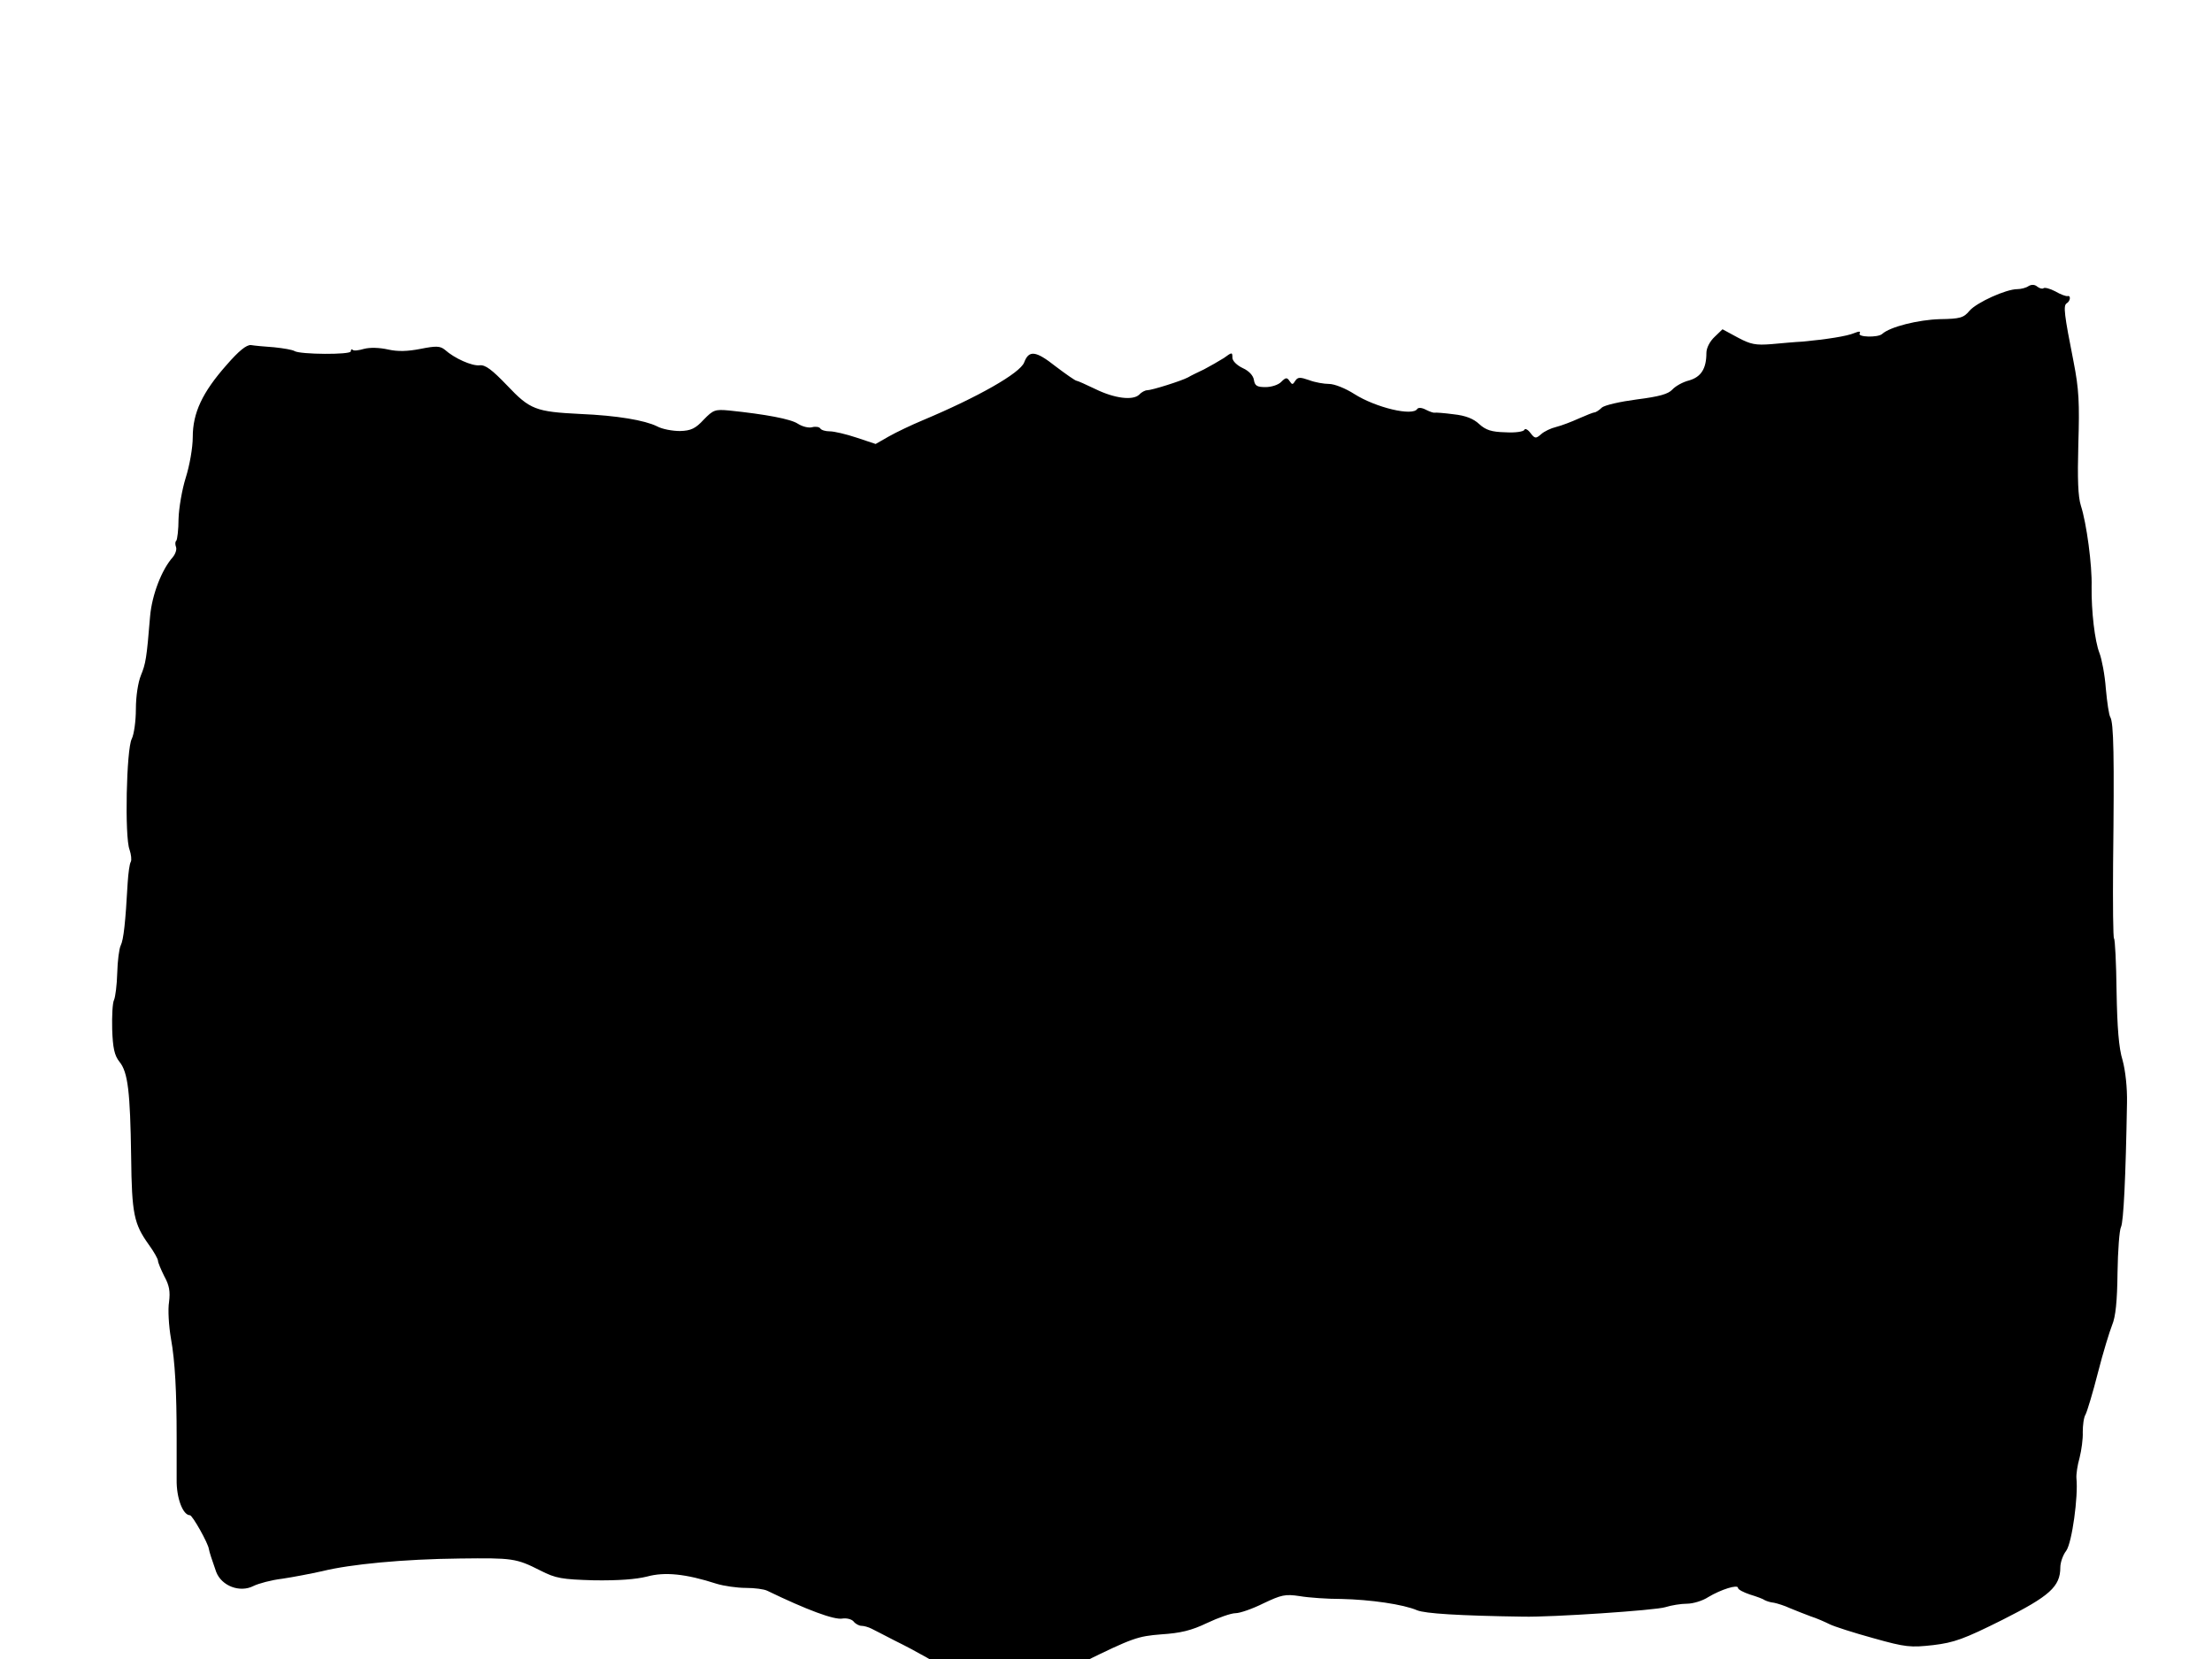
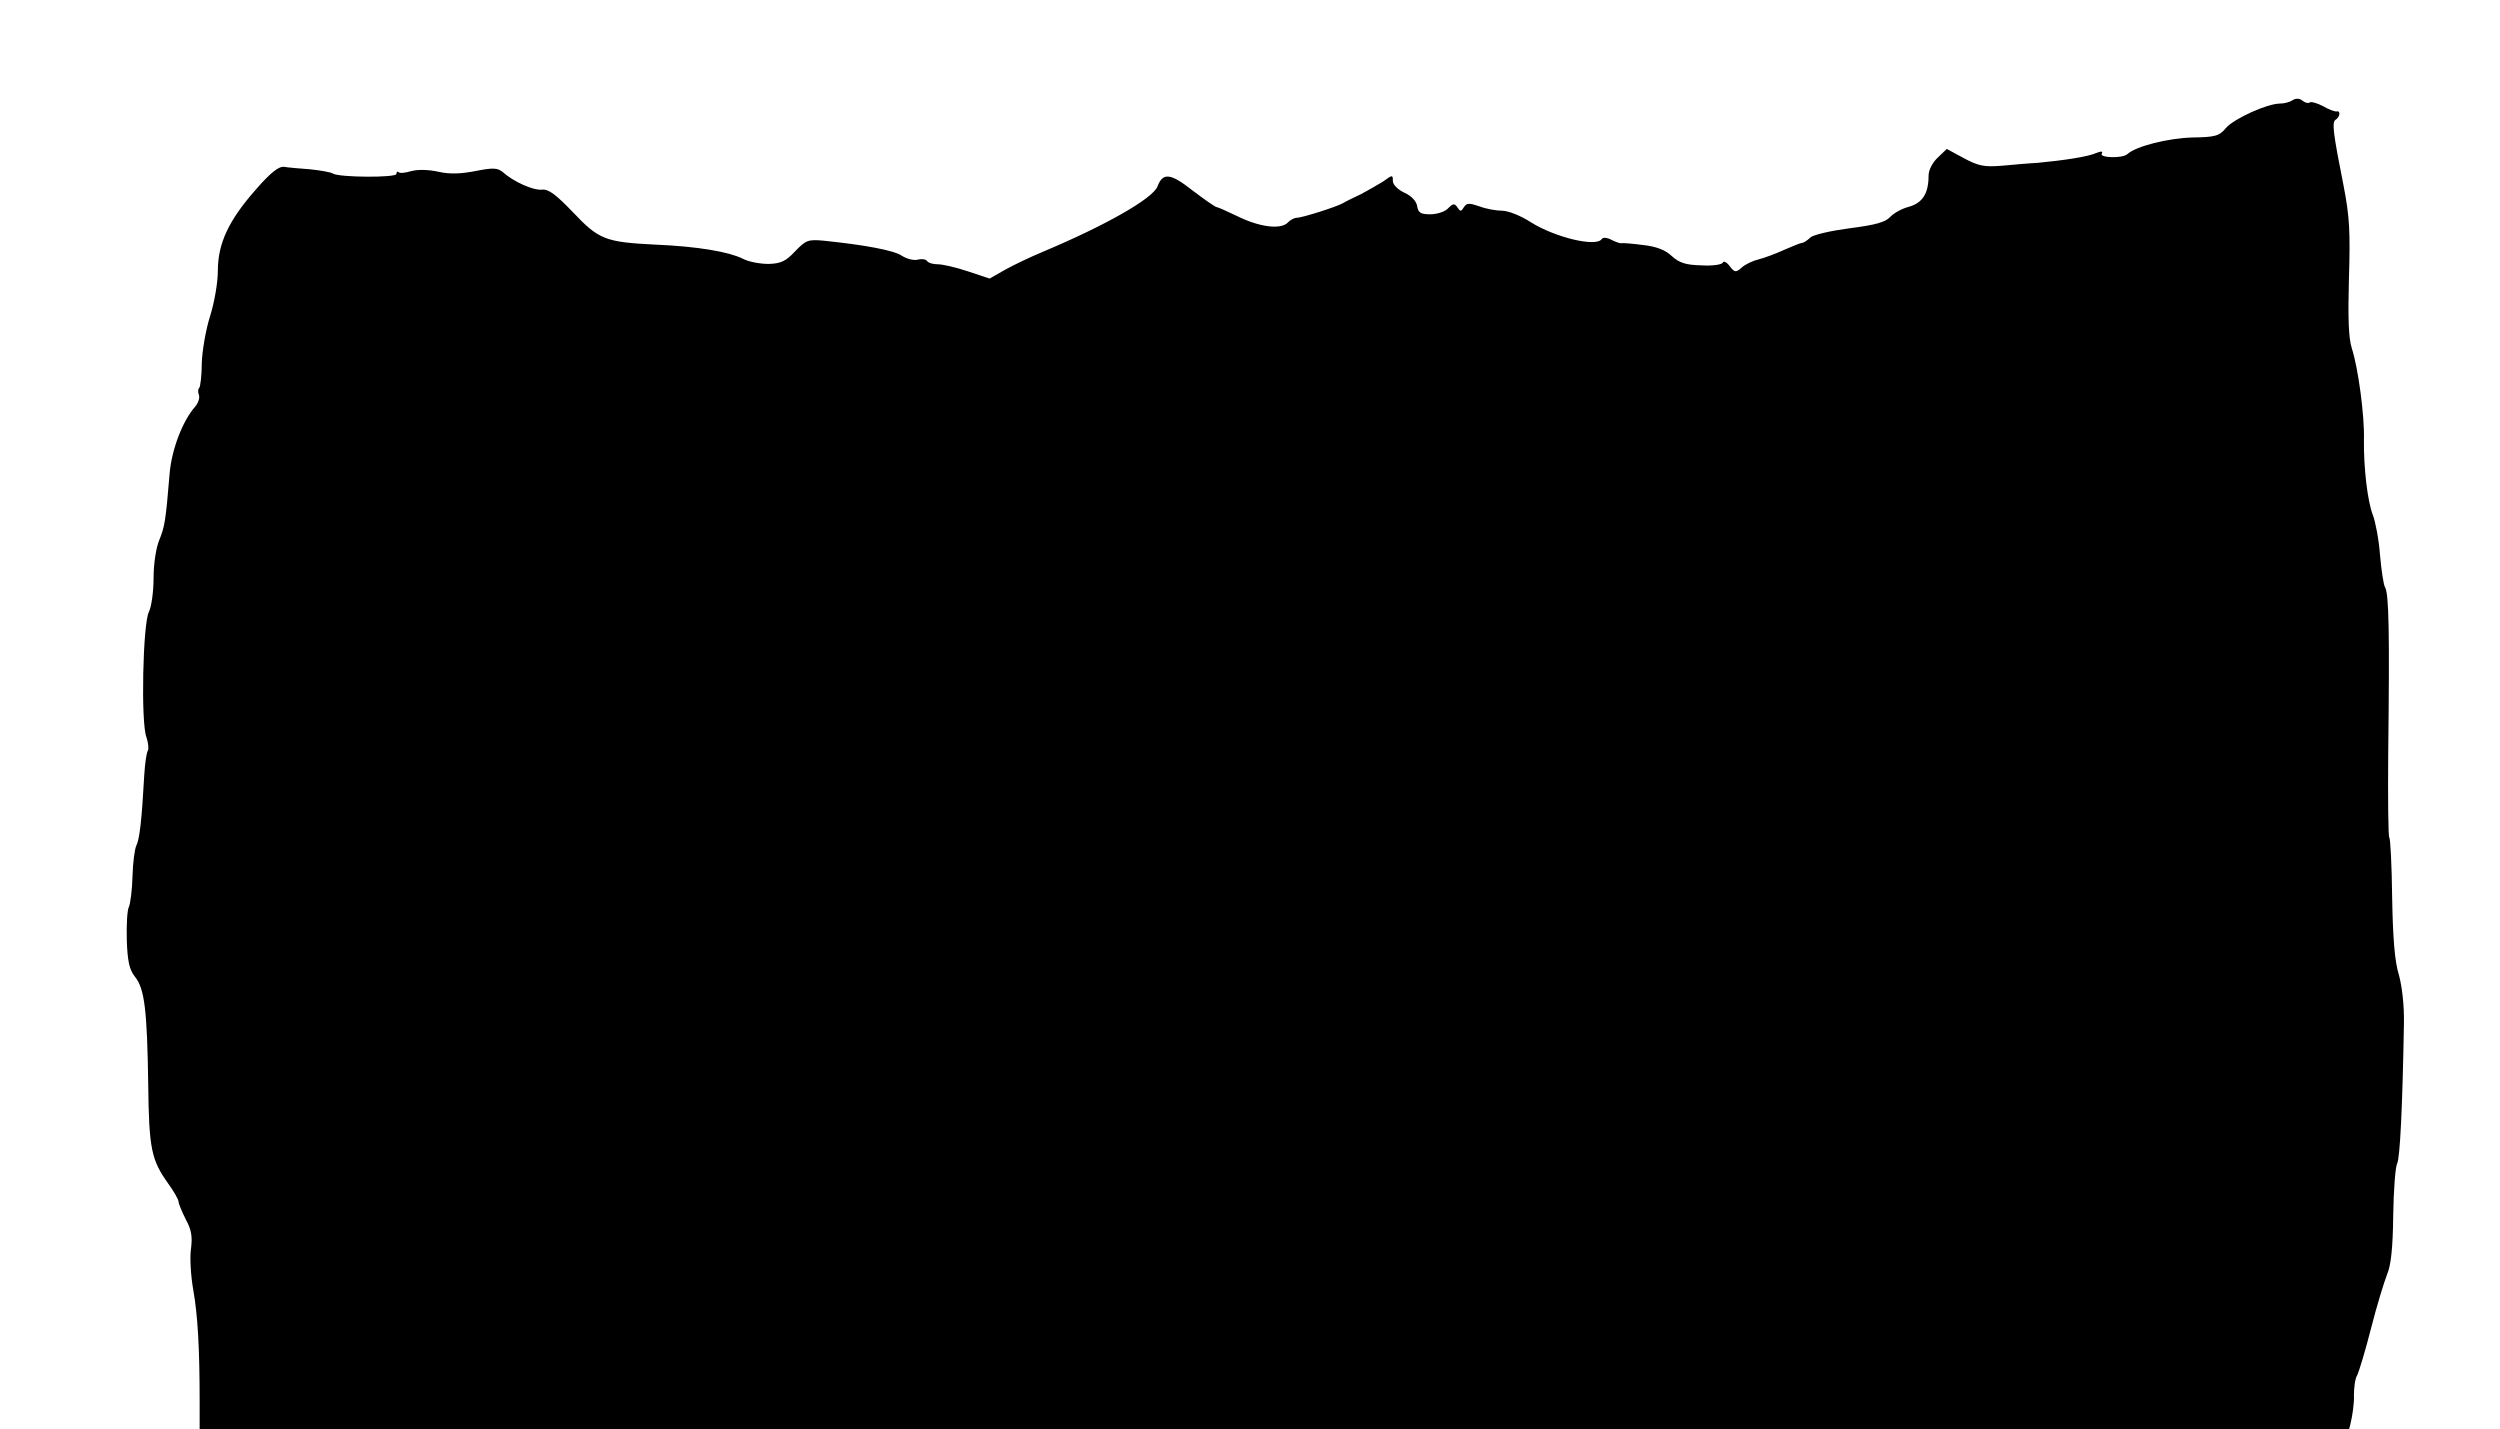
- <svg xmlns="http://www.w3.org/2000/svg" width="800" height="600" version="1" viewBox="0 0 700 400">
+ <svg xmlns="http://www.w3.org/2000/svg" width="100%" height="600" version="1" viewBox="0 0 700 400">
  <path d="M642 28c-.8.6-2.5 1-3.6 1-3.6 0-12.8 4.2-15.1 6.8-1.9 2.3-3 2.6-9.5 2.7-6.7.2-15.7 2.4-18.2 4.7-1.4 1.2-7.9 1-7.1-.2.4-.7-.2-.7-1.7-.1-2.3 1-8.9 2-16.3 2.7-2.2.1-6.6.5-9.9.8-5 .4-6.6.1-10.7-2.1l-4.8-2.6-2.5 2.4c-1.5 1.4-2.6 3.5-2.6 5.1 0 5-1.7 7.6-5.5 8.7-2 .5-4.3 1.8-5.3 2.9-1.3 1.4-4.1 2.2-11.2 3.1-5.3.7-10.2 1.8-11.1 2.6-.8.8-1.9 1.5-2.3 1.5-.4 0-2.6.9-4.9 1.9-2.4 1.1-5.6 2.3-7.2 2.7-1.7.4-3.8 1.4-4.8 2.3-1.7 1.5-2 1.4-3.4-.4-.8-1.1-1.7-1.5-1.9-1-.2.6-2.9 1-6 .8-4.4-.1-6.2-.7-8.3-2.6-1.8-1.7-4.3-2.7-8.1-3.1-3-.4-5.7-.6-6-.5-.3.1-1.5-.3-2.7-.9-1.3-.7-2.4-.8-2.8-.3-1.4 2.4-13.1-.4-19.9-4.7-2.8-1.8-6.3-3.2-8-3.2-1.6 0-4.5-.5-6.3-1.2-2.9-1-3.6-1-4.4.2-.8 1.3-1 1.3-1.8.1s-1.2-1.2-2.6.2c-.9 1-3.2 1.7-5 1.7-2.7 0-3.4-.4-3.7-2.3-.2-1.3-1.5-2.8-3.5-3.7-1.9-.9-3.3-2.3-3.3-3.3 0-1.8-.1-1.8-2.7.1-1.6 1-4.4 2.6-6.3 3.6-1.9.9-4.2 2-5 2.5-2 1.1-11.5 4.1-13 4.1-.6 0-1.8.6-2.5 1.4-2 1.9-7.8 1.2-13.9-1.8-2.9-1.4-5.6-2.6-5.9-2.6-.4 0-3.4-2.1-6.7-4.6-6.2-4.9-8.4-5.2-9.9-1.2-1.3 3.4-14.7 11-32.1 18.3-3.6 1.5-8.4 3.8-10.7 5.1l-4.2 2.4-6-2c-3.3-1.1-7.1-2-8.5-2-1.4 0-2.7-.4-3-.9-.3-.5-1.5-.7-2.6-.4-1.1.3-3.1-.2-4.5-1.1-2.2-1.5-10.2-3-21.8-4.2-4.4-.4-5-.2-8 2.9-2.6 2.8-4 3.5-7.5 3.6-2.4 0-5.7-.6-7.3-1.5-3.9-1.9-12.5-3.4-24.3-3.9-14.1-.7-15.9-1.4-23.1-9-4.8-5-6.9-6.6-8.7-6.4-2.4.3-8-2.2-11-4.9-1.5-1.2-2.7-1.3-7.7-.3-4.1.8-7.2.9-10.3.2-2.7-.6-5.7-.7-7.6-.2-1.7.5-3.3.7-3.6.3-.3-.3-.6-.1-.6.5 0 1.1-16 1-17.8-.1-.6-.4-3.5-.9-6.4-1.2-2.9-.2-6.2-.5-7.4-.7-1.4-.1-3.8 1.8-7.7 6.3C64 61.7 61 68.2 61 75.8c0 3.4-1 9-2.2 12.8-1.2 3.8-2.2 9.7-2.3 13.1 0 3.4-.4 6.5-.7 6.9-.4.3-.4 1.2-.1 2 .3.8-.2 2.2-1 3.2-3.5 3.9-6.6 11.9-7.2 18.7-1.1 13.5-1.4 15-2.9 18.7-.9 2.2-1.6 6.6-1.6 10.7 0 3.8-.6 8-1.3 9.4-1.7 3.2-2.3 31.1-.7 35.1.5 1.5.7 3.2.4 3.8-.4.6-.8 3.6-1 6.7-.7 12.6-1.3 18-2.2 19.8-.5 1-1 4.9-1.1 8.7-.1 3.8-.6 7.6-1 8.5-.5.9-.7 5.1-.6 9.3.2 5.9.7 8.3 2.3 10.3 2.7 3.3 3.4 9.5 3.7 30 .2 18.3.9 21.3 5.6 27.9 1.6 2.2 2.9 4.5 2.9 5.1 0 .5.9 2.7 2 4.9 1.6 2.9 1.9 4.8 1.5 8.1-.4 2.3-.1 7.6.6 11.6 1.3 7.2 1.8 16.8 1.8 31.4v13.2c-.1 5.9 2 11.3 4.2 11.3.8 0 5.8 8.9 6 10.7.2 1.1.9 3.2 2.3 7.2 1.7 4.5 7.5 6.7 11.8 4.5 1.6-.8 5.7-1.9 9.1-2.3 3.4-.5 9.1-1.6 12.7-2.4 8.9-2.2 25.6-3.8 43.5-4 16.7-.2 17.8-.1 25.5 3.8 4.9 2.5 6.8 2.8 17 3.1 7.7.1 13.2-.3 16.8-1.2 5.5-1.5 12.1-.9 22 2.3 2.3.7 6.5 1.3 9.2 1.3 2.8 0 5.8.4 6.8.9 12.4 6 21.2 9.3 23.8 8.8 1.3-.2 2.9.2 3.5.9.6.8 1.8 1.4 2.5 1.4.8 0 2.2.4 3.2.9.9.5 4.2 2.1 7.2 3.7 7.3 3.6 13.7 7.3 18.8 10.6 4.6 3.1 10.1 4.5 18.1 4.7 4.9.1 7.1-.7 22.5-8.2 16.1-7.9 17.6-8.4 25.1-9 6.1-.4 9.5-1.2 14.5-3.6 3.6-1.7 7.6-3.1 9-3.1 1.4 0 5.4-1.4 8.8-3.1 5.7-2.7 6.9-3 11.5-2.3 2.9.5 8.8.9 13.2.9 9.2.2 19.6 1.7 24 3.6 2.5 1 12.9 1.7 33.5 2 9 .2 41.9-2 45-3 1.9-.6 5-1.1 6.9-1.1 1.8 0 4.9-.9 6.7-2.1 4-2.4 9.4-4.1 9.4-2.9 0 .5 1.7 1.4 3.8 2.1 2 .6 4.2 1.4 4.7 1.8.6.3 1.8.7 2.9.8 1 .2 3.3.9 5 1.7 1.7.7 4.7 1.9 6.6 2.6 1.9.6 4.6 1.8 6 2.5 1.4.7 7.6 2.7 13.8 4.4 10.3 2.9 11.8 3 19 2.2 6.6-.8 9.7-1.9 21.9-8 14.9-7.5 18.3-10.5 18.3-16.6 0-1.5.8-3.9 1.9-5.3 1.8-2.6 3.8-17.1 3.2-22.9-.1-1.2.3-4.1 1-6.5.6-2.4 1.1-6 1-8.1 0-2.1.3-4.7.9-5.6.5-1 2.3-6.9 3.9-13.2 1.6-6.3 3.7-13.1 4.5-15.1 1.1-2.6 1.6-7.5 1.7-16.5.1-7 .6-13.6 1.1-14.5.8-1.6 1.5-15.7 1.9-39.3.1-4.8-.5-10.2-1.4-13.5-1.2-3.8-1.7-10.4-1.9-21.8-.1-9-.5-16.5-.8-16.7-.3-.2-.4-10.8-.3-23.7.4-34.1.2-44.6-.9-46.4-.4-.6-1-4.6-1.4-9-.3-4.3-1.3-9.4-2-11.2-1.5-3.8-2.6-13.3-2.5-21.1.2-6.6-1.6-20.1-3.4-25.6-.9-2.9-1.1-8.3-.8-19.5.4-13 .2-17.3-1.5-26-3-15.1-3.3-17.8-2.2-18.5 1.2-.7 1.4-2.6.3-2.3-.5.1-2.2-.5-3.9-1.5-1.7-.9-3.4-1.3-3.7-1-.4.3-1.2.1-2-.5-.8-.7-1.8-.7-2.7-.2z" />
</svg>
